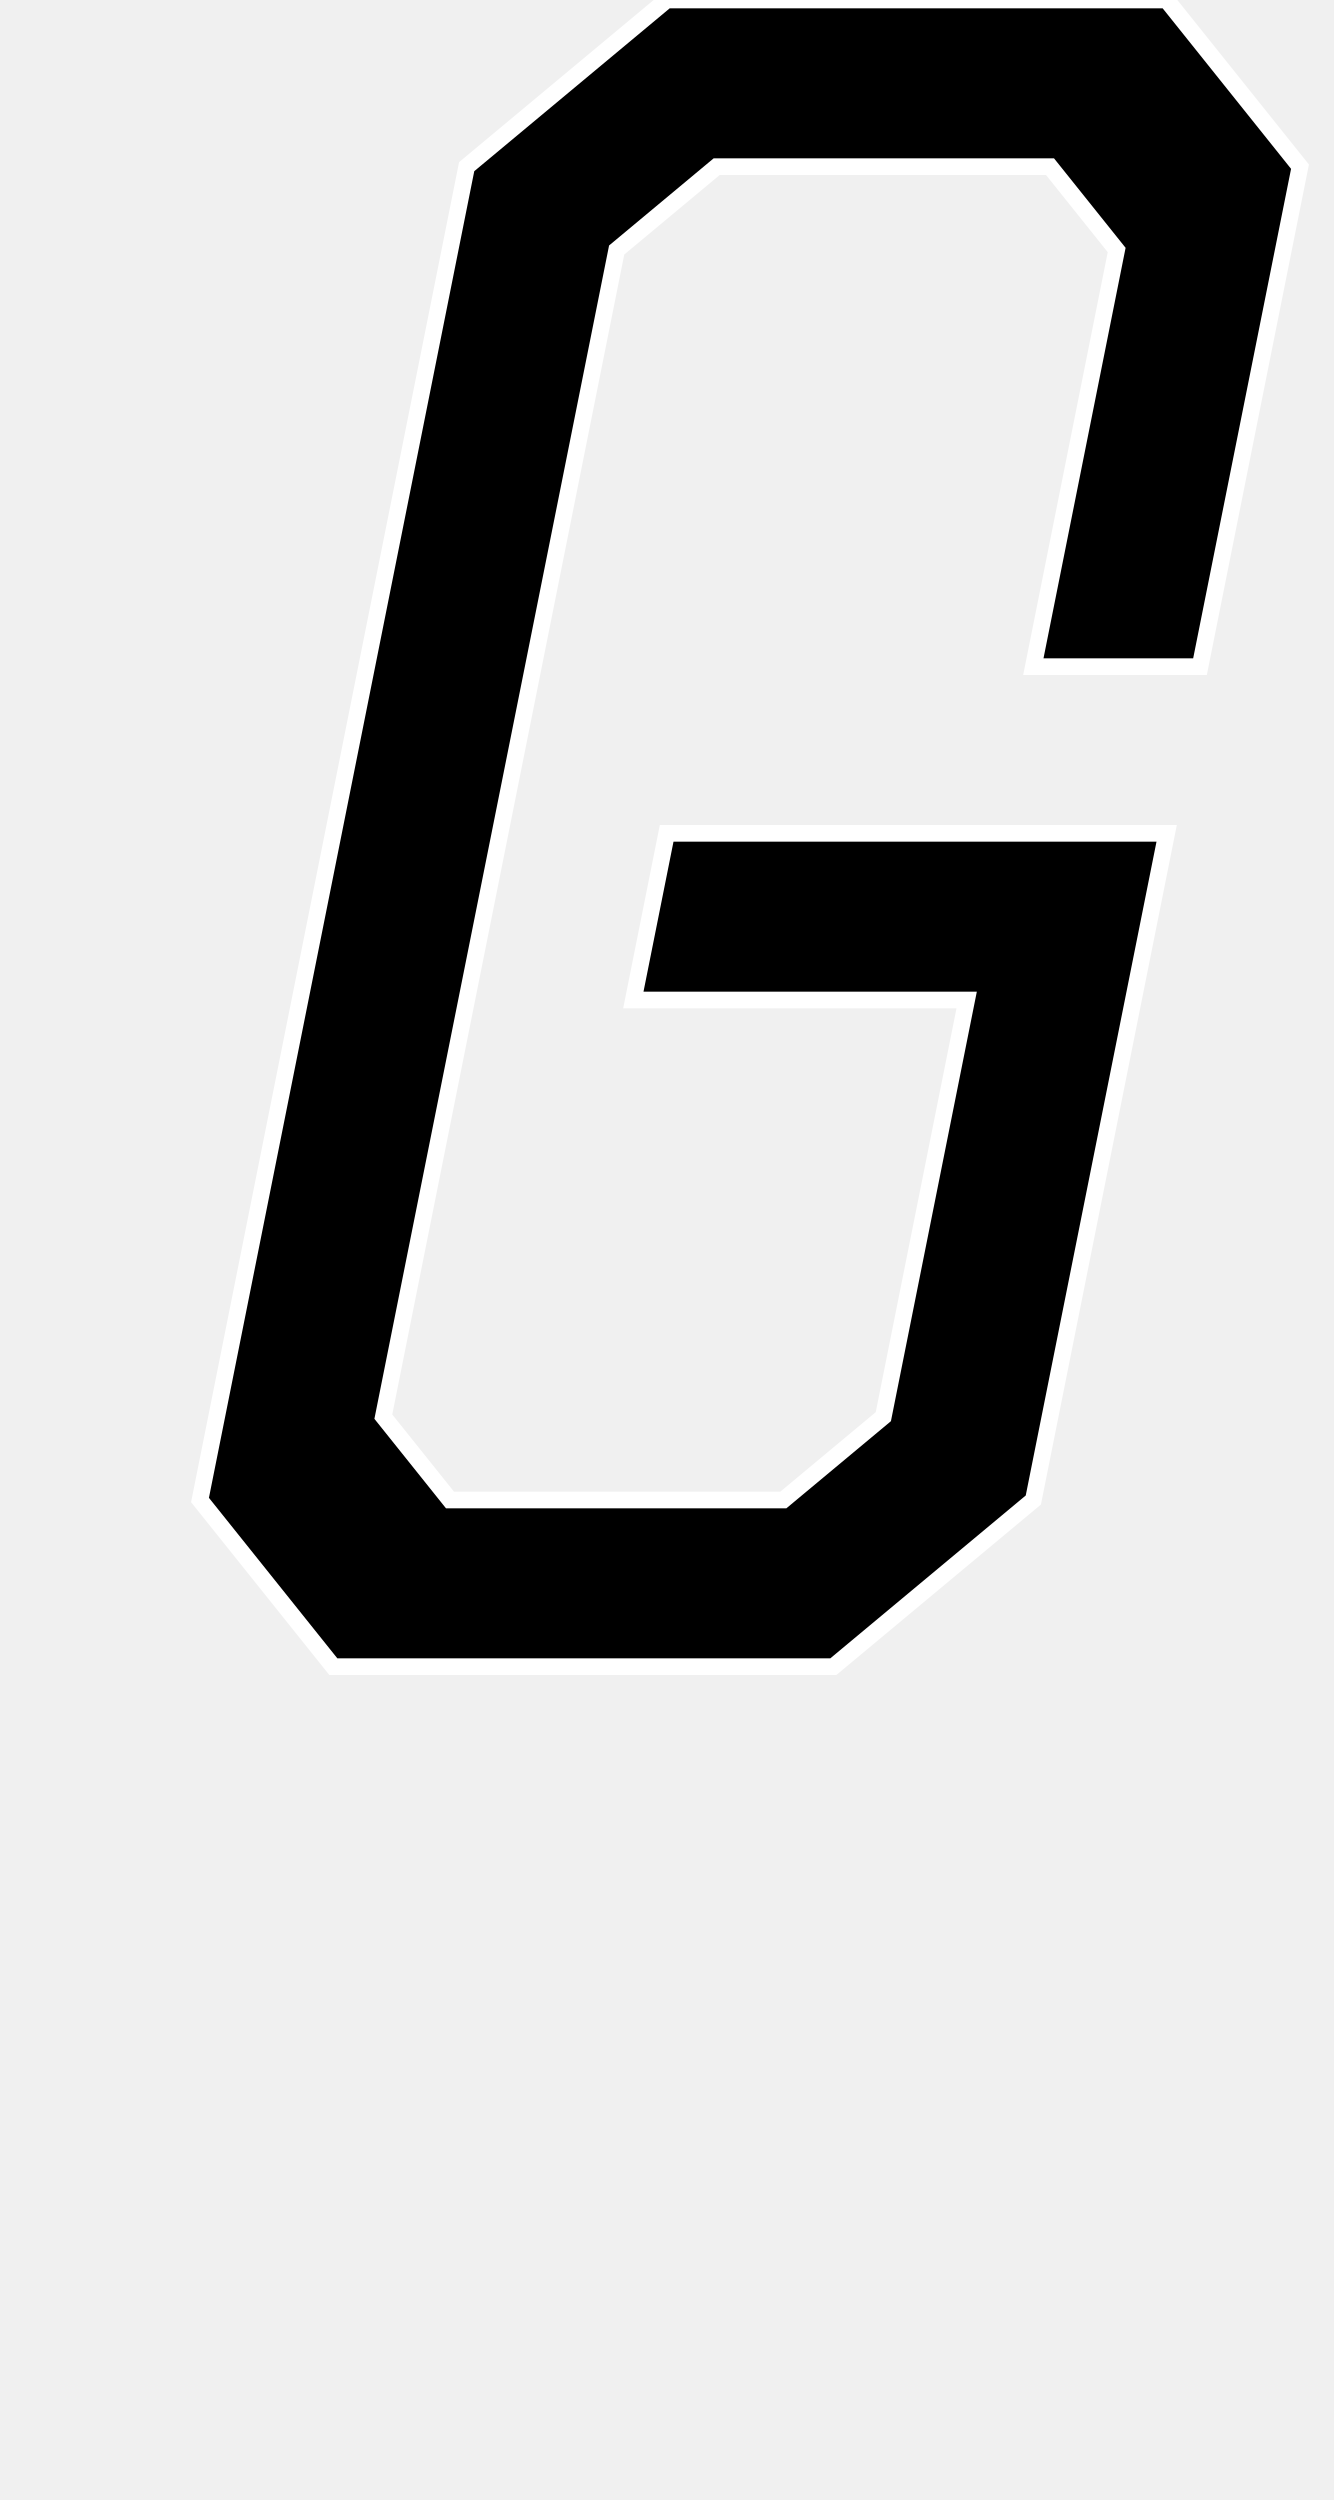
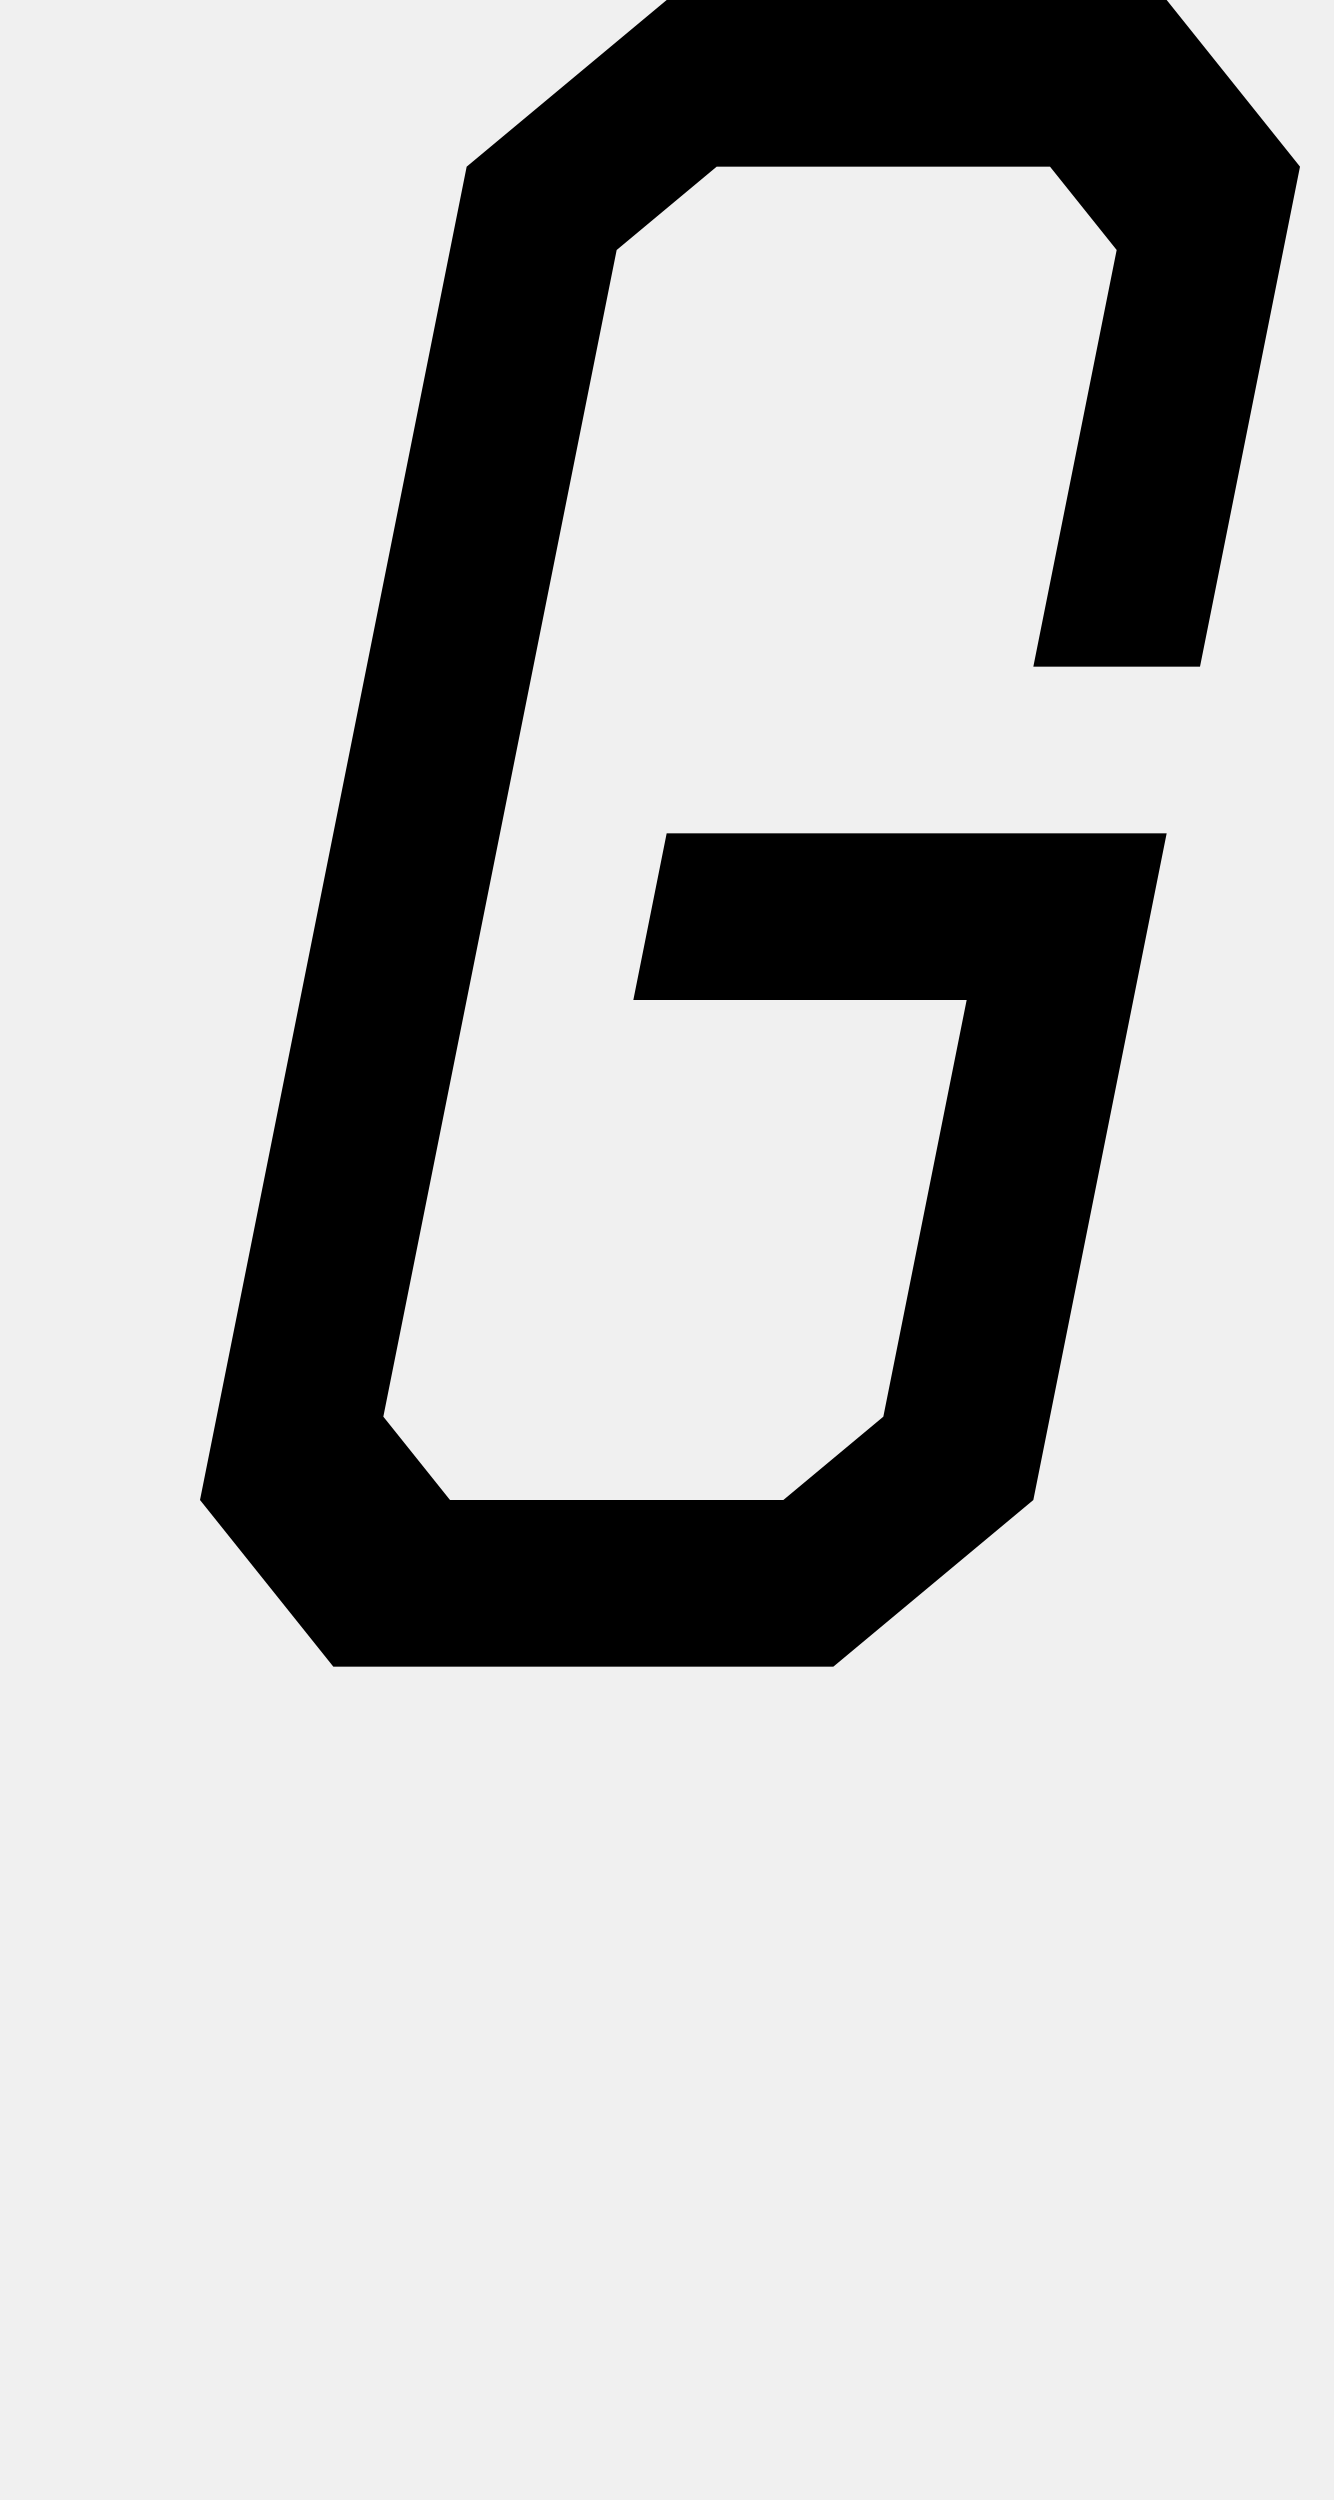
<svg xmlns="http://www.w3.org/2000/svg" viewBox="0 0 80 150" version="1.1">
-   <path d="   M 0,0   m 30,0   m 10,0   l -12,10   l -16,80   l 8,10   h 30   l 12,-10   l 8,-40   h -30   l -2,10   h 20   l -5,25   l -6,5   h -20   l -4,-5   l 14,-70   l 6,-5   h 20   l 4,5   l -5,25   h 10   l 6,-30   l -8,-10    z   " fill-rule="evenodd" fill="#000000" stroke="#ffffff" stroke-width="1" />
+   <path d="   M 0,0   m 30,0   m 10,0   l -12,10   l -16,80   l 8,10   h 30   l 12,-10   l 8,-40   h -30   l -2,10   h 20   l -5,25   l -6,5   h -20   l -4,-5   l 14,-70   l 6,-5   h 20   l 4,5   l -5,25   h 10   l 6,-30   l -8,-10    z   " fill-rule="evenodd" fill="#000000" stroke="none" />
</svg>
